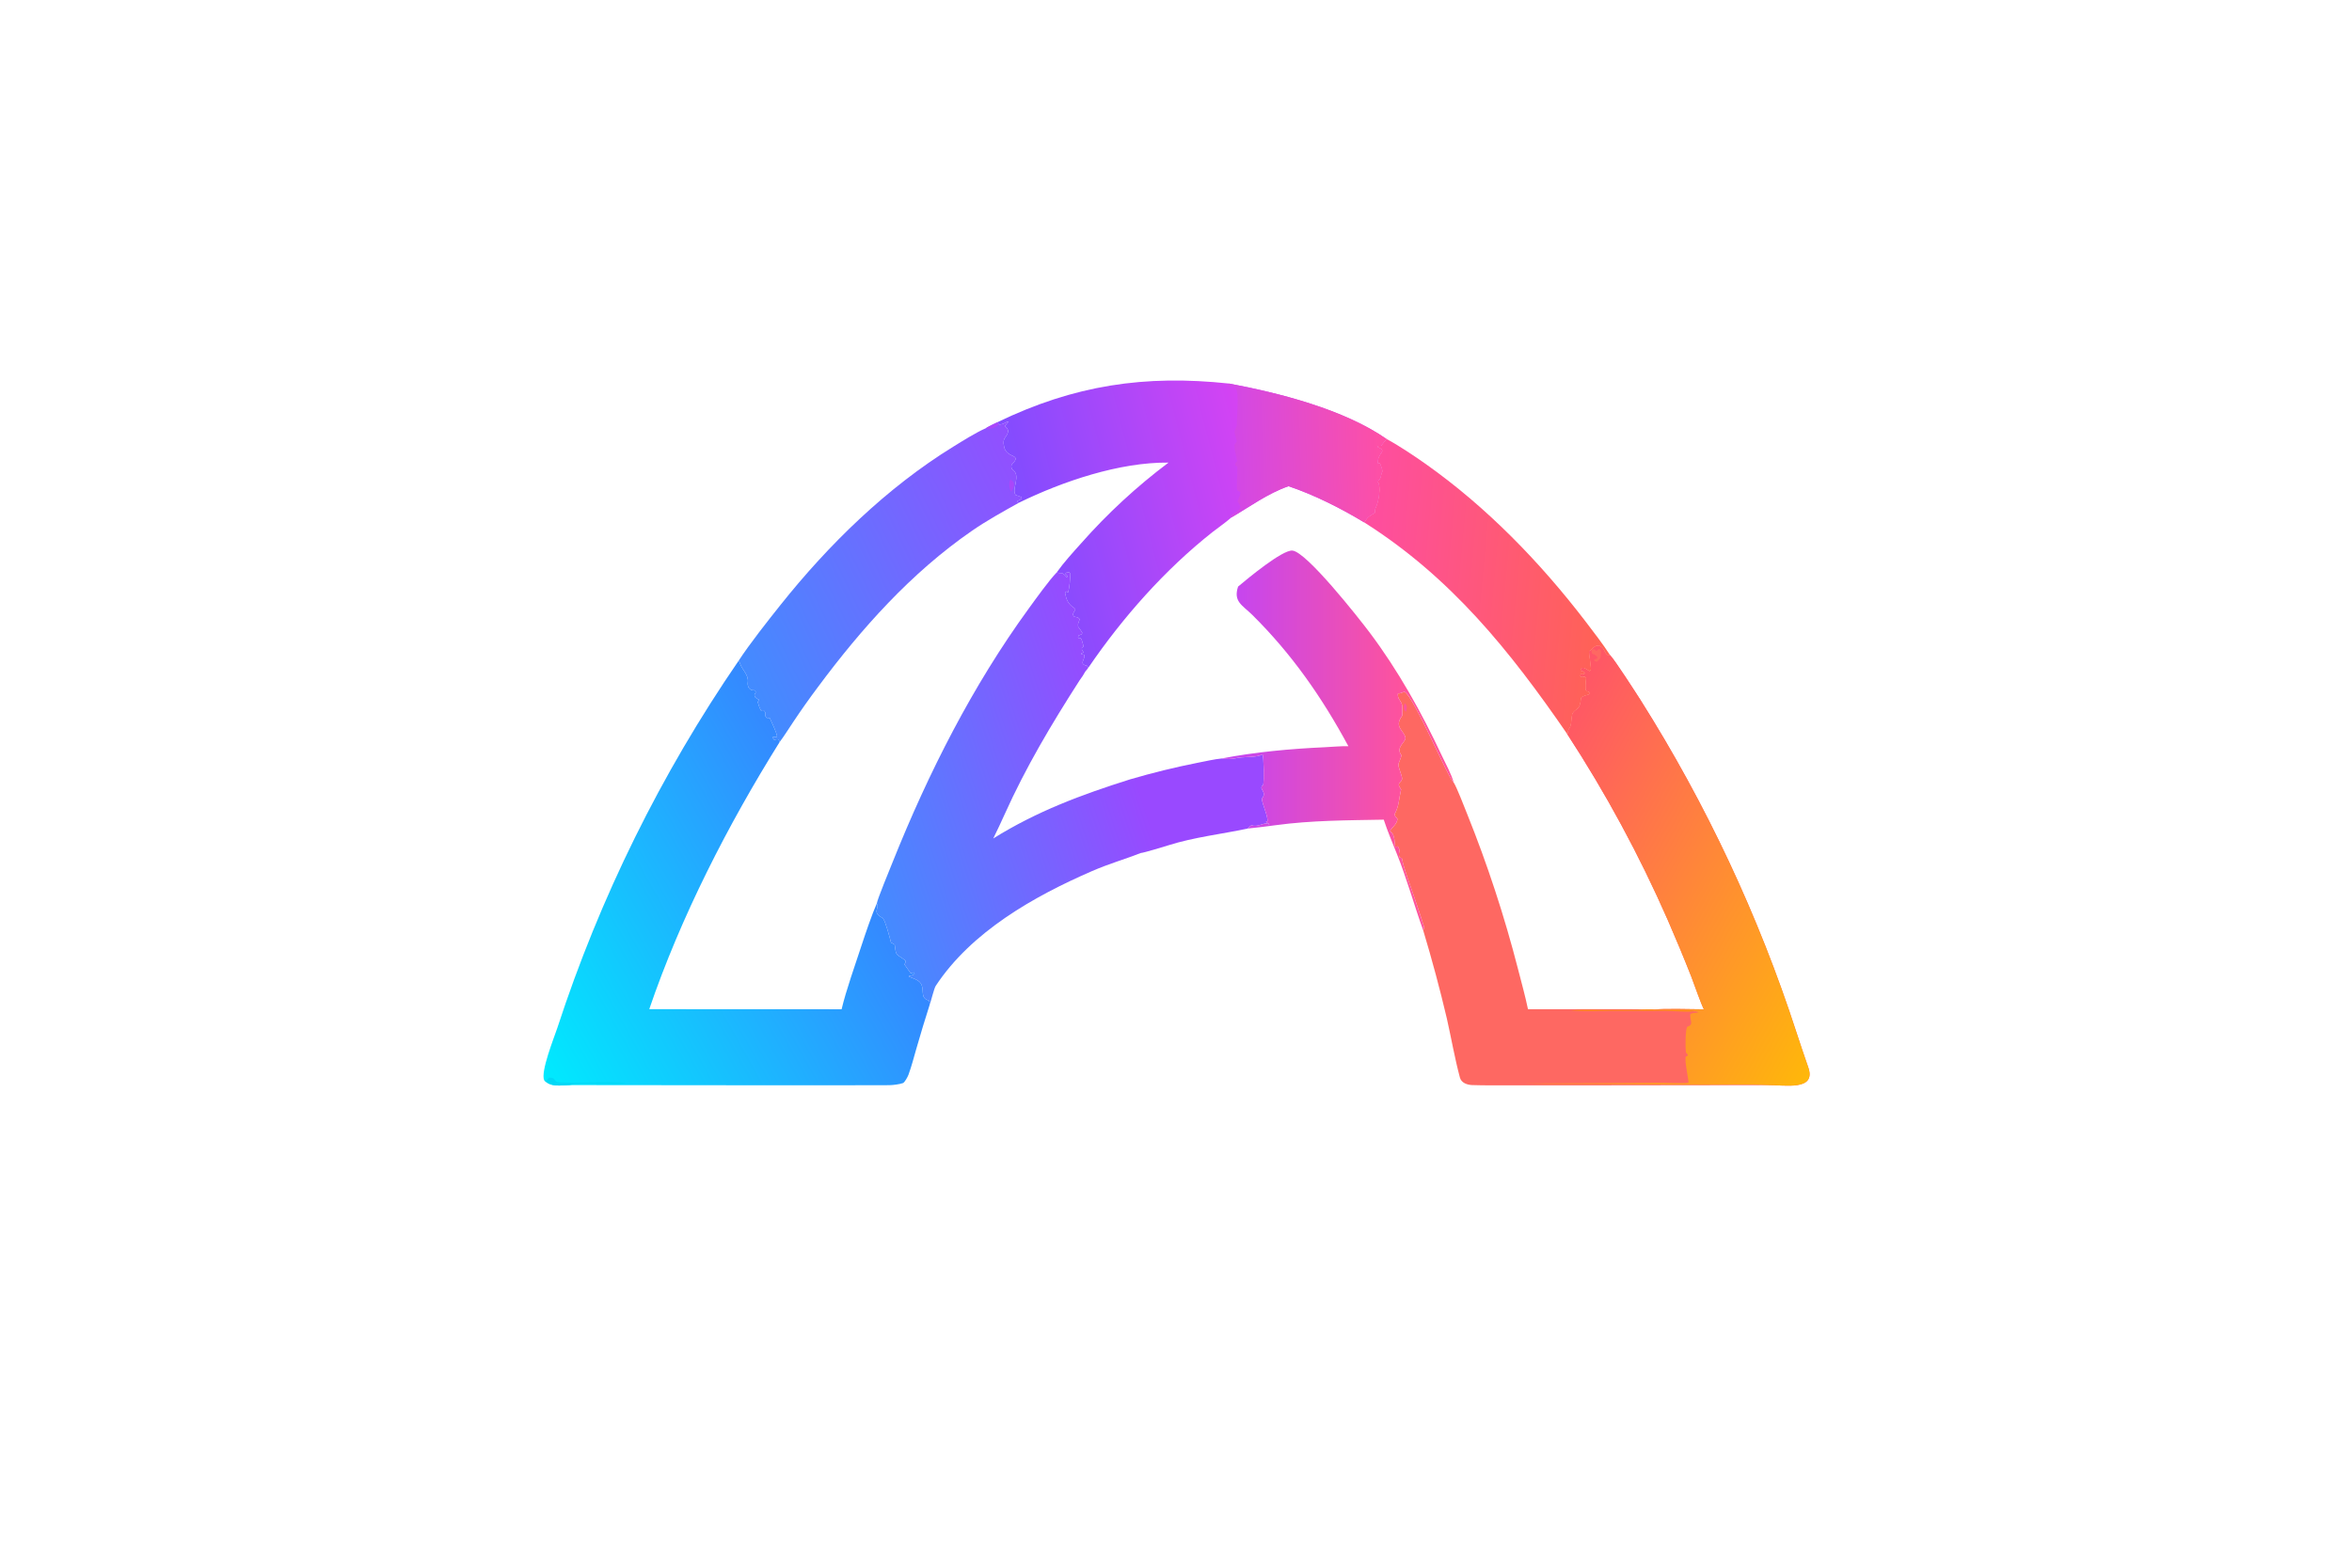
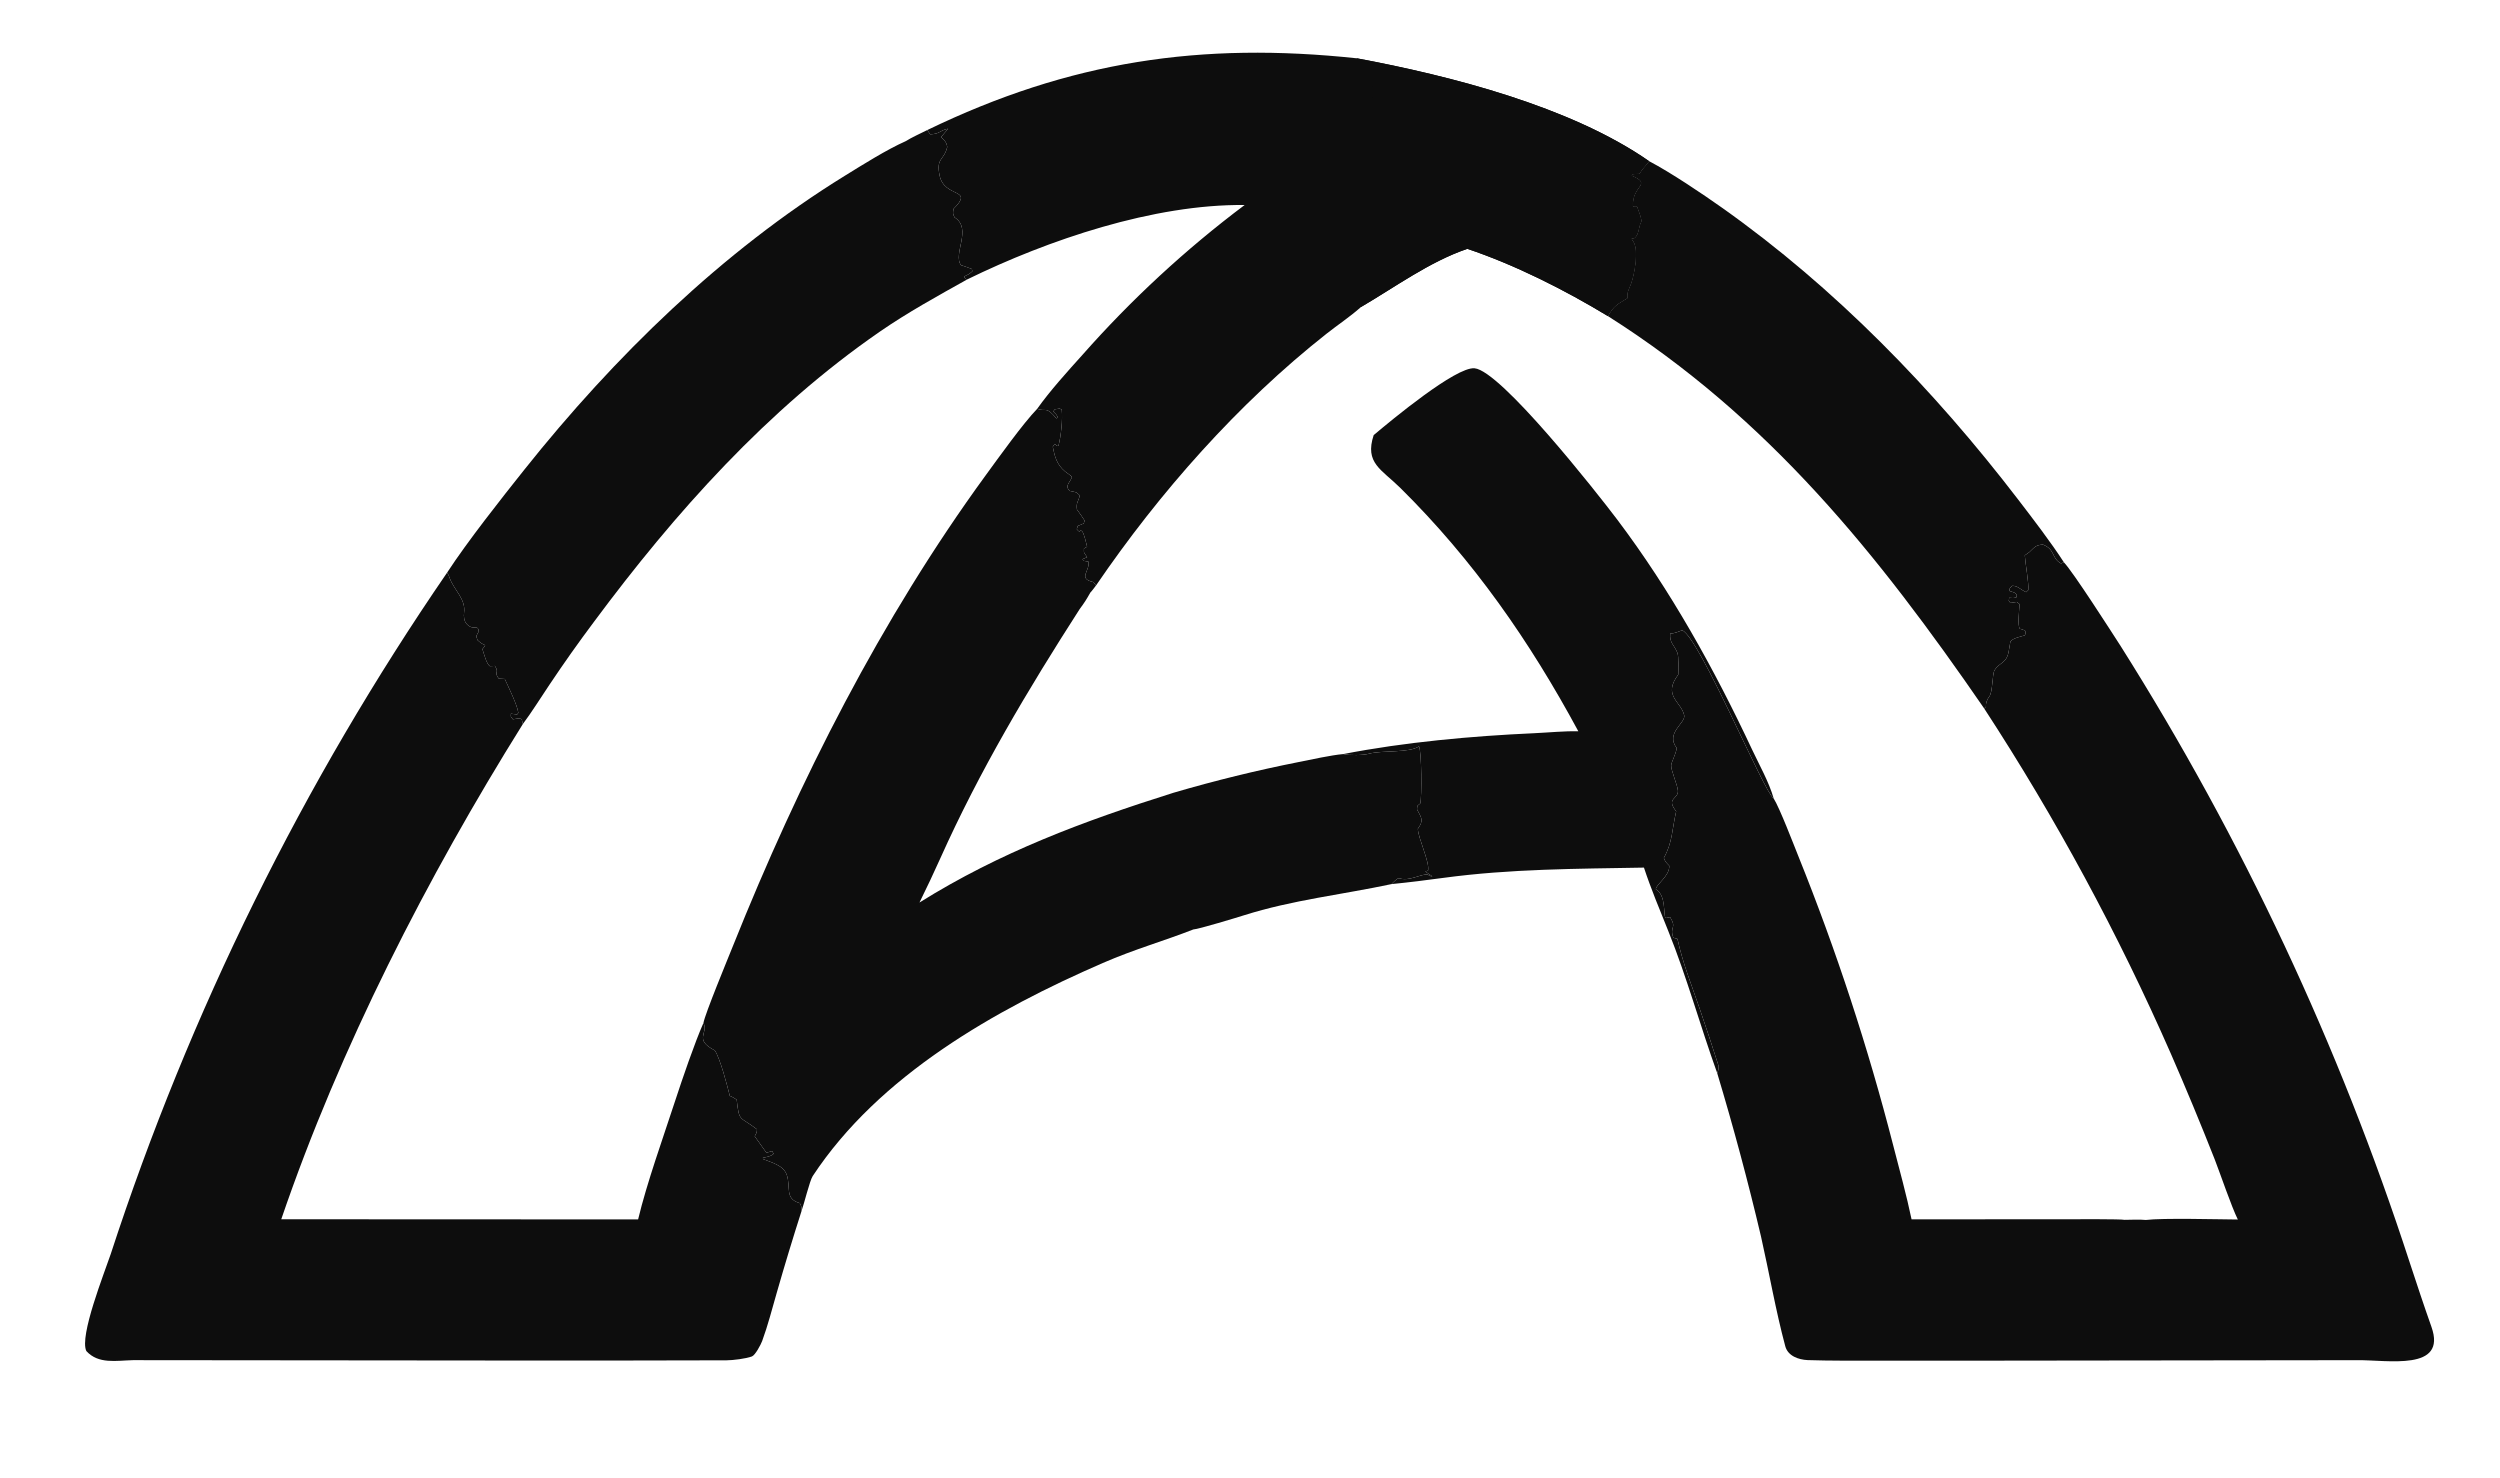
- <svg xmlns="http://www.w3.org/2000/svg" width="3072" height="2048" preserveAspectRatio="none" style="display: block;" version="1.1" viewBox="0 0 3072 2048">
-   <defs>
-     <linearGradient id="h" x1="2094.68" x2="1776.47" y1="779.888" y2="750.332" gradientUnits="userSpaceOnUse">
-       <stop offset="0" stop-color="rgb(255,98,85)" />
-       <stop offset="1" stop-color="rgb(254,77,161)" />
-     </linearGradient>
-     <linearGradient id="g" x1="1835" x2="1619.99" y1="901.006" y2="900.99" gradientUnits="userSpaceOnUse">
-       <stop offset="0" stop-color="rgb(255,83,155)" />
-       <stop offset="1" stop-color="rgb(199,70,237)" />
-     </linearGradient>
-     <linearGradient id="f" x1="1809.44" x2="1612.45" y1="589.036" y2="595.215" gradientUnits="userSpaceOnUse">
-       <stop offset="0" stop-color="rgb(255,80,163)" />
-       <stop offset="1" stop-color="rgb(210,72,230)" />
-     </linearGradient>
-     <linearGradient id="e" x1="1647.13" x2="1340.87" y1="631.819" y2="710.04" gradientUnits="userSpaceOnUse">
-       <stop offset="0" stop-color="rgb(213,67,243)" />
-       <stop offset="1" stop-color="rgb(129,76,255)" />
-     </linearGradient>
-     <linearGradient id="d" x1="1469.66" x2="1111.1" y1="971.368" y2="1086.86" gradientUnits="userSpaceOnUse">
-       <stop offset="0" stop-color="rgb(153,73,255)" />
-       <stop offset="1" stop-color="rgb(67,140,255)" />
-     </linearGradient>
-     <linearGradient id="c" x1="2428.44" x2="1973.39" y1="1285.06" y2="1031.74" gradientUnits="userSpaceOnUse">
-       <stop offset="0" stop-color="rgb(255,183,10)" />
-       <stop offset="1" stop-color="rgb(255,84,105)" />
-     </linearGradient>
-     <linearGradient id="b" x1="1369.09" x2="957.638" y1="658.38" y2="856.137" gradientUnits="userSpaceOnUse">
-       <stop offset="0" stop-color="rgb(148,78,255)" />
-       <stop offset="1" stop-color="rgb(66,140,255)" />
-     </linearGradient>
-     <linearGradient id="a" x1="1108.89" x2="683.127" y1="1117.9" y2="1356.75" gradientUnits="userSpaceOnUse">
-       <stop offset="0" stop-color="rgb(53,136,255)" />
-       <stop offset="1" stop-color="rgb(0,234,254)" />
-     </linearGradient>
-   </defs>
-   <path fill="url(#a)" d="M964.808 863.061c1.298 2.335 1.102 2.098 1.908 4.249 3.046 8.129 11.387 14.656 9.984 24.097-.375 2.528.027 5.949 1.902 7.938 4.792 5.085 7.935-.251 8.446 5.208-2.106 4.149-2.057 2.181-.882 6.064 2.435 2.224 2.426 2.154 5.403 3.633-1.115 1.852-.47.945-1.963 2.7 1.23 3.529 2.835 10.453 5.286 12.047l3.511-.178c3.367 5.015-1.004 4.217 2.767 8.928l4.18.251c2.43 5.306 8.91 18.478 9.56 23.874l-.9 1.141-4.32-.585c-.04 2.863-.43 1.56 1.41 3.971 2.78-.384 3.95-1.048 6.14-.123l.9 3.364c-67.362 107.84-128.977 228.12-170.134 348.72l251.224.11c6.05-25.43 17.91-58.44 26.07-83.45 4.84-14.84 13.92-41.4 19.92-54.84 3.83 7.03-7.23 11.48 8 19.32 3.74 5.45 8.71 24.63 10.61 32.16-.12-.48 3.66 1.64 4.8 2.55 1.85 16.14 1.92 11.31 14.32 20.86-.16 2.53-.43 2.58-1.64 4.88l8.24 11.57 4.07-1.16 1 1.93c-2.06 1.92-4.71 2.14-7.56 2.8l.21.94c6.05 2.43 14.17 4.33 16.55 10.91 3.15 8.73-1.77 16.95 9.28 20.08 1.41 3.06.96 1.99 1.16 5.61-6.11 19.09-11.93 38.28-17.45 57.55-3.21 11.15-6.27 23.08-10.25 33.91-.93 2.51-4.87 9.97-7.2 10.84-4.3 1.59-13.3 2.71-17.87 2.73-50.04.21-100.28.15-150.3.15l-267.541-.26c-11.874.29-24.344 2.96-32.866-6.41-5.063-10.47 12.68-54.96 17.149-68.23 55.611-170.45 135.382-332.05 236.876-479.849" />
-   <path fill="rgb(1,216,246)" d="m710.783 1411.14 3.337.27c.949-1.35 1.935-2.51 3.137-3.64 9.938-.19 5.046 5.8 13.438 6.27 28.887 1.62 57.958-1.69 86.765.61-10.303 3.48-57.321-1.49-73.811 2.9-11.874.29-24.344 2.96-32.866-6.41" />
-   <path fill="url(#b)" d="M1304.92 554.583c7.2-.383 6.04-2.599 12.55-3.998l-4.96 5.942c2.47 2.511 3.78 3.292 4.35 6.958-2.33 9.73-8.04 7.506-5.37 20.101 3.42 16.182 24.69 8.61 9.79 23.474-.47 3.2-.62 3.019.69 5.934 12.8 8.064-1.44 25.82 4.6 33.675 2.67.879 4.97 1.643 7.6 2.7l.38 1.619c-2.33 2.145-3.01 2.296-5.81 3.694.99 1.818.28 1.128 2.12 2.068-20.78 11.592-41.93 23.243-61.53 36.776-79.18 54.69-144.13 127.402-201.14 204.19a1000 1000 0 0 0-31.49 44.502c-5.42 8.02-12.89 19.971-18.56 27.422l-.9-3.364c-2.19-.925-3.36-.261-6.14.123-1.84-2.411-1.45-1.108-1.41-3.971l4.32.585.9-1.141c-.65-5.396-7.13-18.568-9.56-23.874l-4.18-.251c-3.771-4.711.6-3.913-2.767-8.928l-3.511.178c-2.451-1.594-4.056-8.518-5.286-12.047 1.493-1.755.848-.848 1.963-2.7-2.977-1.479-2.968-1.409-5.403-3.633-1.175-3.883-1.224-1.915.882-6.064-.511-5.459-3.654-.123-8.446-5.208-1.875-1.989-2.277-5.41-1.902-7.938 1.403-9.441-6.938-15.968-9.984-24.097-.806-2.151-.61-1.914-1.908-4.249 14.29-21.917 38.202-52.173 54.342-72.433 63.22-79.365 139.1-153.517 225.68-206.934 12.51-7.72 29.51-18.436 42.82-24.319 3.77-2.422 10.88-5.692 15.11-7.794z" />
-   <path fill="rgb(170,71,250)" d="M1287.65 559.375c3.77-2.422 10.88-5.692 15.11-7.794l2.16 3.002c-5.25 4.355-8 5.055-14.79 6.05z" />
-   <path fill="rgb(170,71,250)" d="M1319.64 626.435c7.51 3.336 4.75 10.831 1.08 15.97-2.8-3.558-3.48-11.734-1.08-15.97" />
-   <path fill="rgb(254,104,98)" d="M2078.76 848.614c3.78-3.629 4.44-4.835 9.39-5.257 8.95 3.535 5.83 9.452 12.81 13.332l1.97-.891c6.71 7.092 33.34 48.708 40 59.024 85.6 135.628 153.96 281.398 203.49 433.928 4.93 14.99 10.05 30.5 15.31 45.34 11.19 31.53-31.09 23.19-52.23 23.48l-252.44.32-86.26.02c-16.07-.02-32.2.13-48.26-.4-6.39-.31-13.86-2.87-15.71-9.78-6.78-25.26-11.3-51.69-17.08-77.24-9.1-38.62-19.38-76.95-30.82-114.94.74-2.03 1.38-3.78.7-5.94-4.09-12.99-8.48-26.04-12.86-38.92-5.69-16.76-12.06-32.38-15.84-49.71-.98-.28-1.96-.56-2.93-.85-2.86-8.04 2.75-6.28-2.23-14.47-1.98.47-.92.25-3.21.66-1.77-2.67.64-15.85-6.87-20.3.19-3.43 9.78-9.29 9.48-16.51-2.15-2.3-2.7-2.55-3.84-5.52 6.2-11.04 5.74-20.14 8.71-32.88l-.6-.72c-6.4-8.6 2.24-7.87 1.83-13.74-.25-3.75-5.06-14.76-4.77-17.894.25-2.579 3.41-7.9 3.89-12.171-8.17-10.546 6.48-17.567 5.28-23.048-2.1-9.619-15.45-13.733-4.16-28.631.07-3.285.38-12.669-.6-15.238-2.16-5.661-5.76-7.026-5.07-13.72 2.93.129 5.68-1.266 8.45-2.249 12.4 5.529 57.65 114.421 64.38 118.421 4.23 6.71 14.15 32.66 17.45 40.83 26.65 66.22 48.91 134.12 66.66 203.25 4.25 16.47 9.56 35.81 12.96 52.22l110.51-.07c4.77 0 36.91-.19 39.42.42 4.23-.05 10.99-.35 14.98.09 12.06-1.49 51.03-.41 64.78-.32-4.52-9.18-12.05-31.4-16.23-42.23-9.83-24.97-20.12-49.76-30.85-74.35-37.06-84.53-81.03-165.86-131.46-243.155l1.29-1.387c-.39-2.341.88-5.27 2.25-7.008 2.58-3.285 1.98-15.872 3.8-18.682 3.78-5.824 8.48-4.558 9.95-13.476l1.15-6.631c1.98-2.431 6.76-3.311 10-4.284 1.16-2.131.93-1.005.27-3.504l-3.62-1.192c-1.79-2.157-.4-13.475-.19-17.3l-1.98-1.575-4.48.69-1.16-1.516.31-2.116c2.53.201 2.7.395 5.08-.317l.28-1.887c-1.36-1.415-1.7-1.456-3.54-2.051l-1.74-.549c.42-2.631.01-1.363 1.95-3.609 3.93-.068 5.23 2.21 9.89 4.485l1.52-1.512c.46-4.678-2.02-18.267-2.47-24.397z" />
-   <path fill="url(#c)" d="M2078.76 848.614c3.78-3.629 4.44-4.835 9.39-5.257 8.95 3.535 5.83 9.452 12.81 13.332l1.97-.891c6.71 7.092 33.34 48.708 40 59.024 85.6 135.628 153.96 281.398 203.49 433.928 4.93 14.99 10.05 30.5 15.31 45.34 11.19 31.53-31.09 23.19-52.23 23.48-23.42-1.38-57.72-.36-82.04-.44l-160.75-.61c-12.21-.05-65.76.64-73.95-1.95 2.82-.04 6.01.65 9.84.61l162.52-.75c8.3-.1 34.29 1.25 40.15.05.82-2.8-5.43-28.38-3.46-33.89.84-2.35.96 1.39 2.76-2.49l-2.57-3.31c-.82-5.68-.88-29.2 1.74-33.5 9.38-2.72 3.01-8.78 3.94-16.5 4.61-2.42 6.84-.9 10.96-2.43l-1.18-.5-.21.48c-2.1-1.45-1.48-.83-4.65-1.14-3.69-3.58-42.09-1.07-51.95-2.34 12.06-1.49 51.03-.41 64.78-.32-4.52-9.18-12.05-31.4-16.23-42.23-9.83-24.97-20.12-49.76-30.85-74.35-37.06-84.53-81.03-165.86-131.46-243.155l1.29-1.387c-.39-2.341.88-5.27 2.25-7.008 2.58-3.285 1.98-15.872 3.8-18.682 3.78-5.824 8.48-4.558 9.95-13.476l1.15-6.631c1.98-2.431 6.76-3.311 10-4.284 1.16-2.131.93-1.005.27-3.504l-3.62-1.192c-1.79-2.157-.4-13.475-.19-17.3l-1.98-1.575-4.48.69-1.16-1.516.31-2.116c2.53.201 2.7.395 5.08-.317l.28-1.887c-1.36-1.415-1.7-1.456-3.54-2.051l-1.74-.549c.42-2.631.01-1.363 1.95-3.609 3.93-.068 5.23 2.21 9.89 4.485l1.52-1.512c.46-4.678-2.02-18.267-2.47-24.397z" />
-   <path fill="rgb(254,104,98)" d="m2078.76 848.614 3.71-.403 2.55 2.232c2.07-1.409 1.53-.889 3.03-2.664 2.86 1.143 1.78.177 3.13 3.229-1.15 8.868.85 7.15-4.18 12.417l-.99 1.021c-2.55-.618-2.02-.122-3.86-1.585l.12-1.123 3.79-1.462.49-1.675c-6.31-7.357-7.79-.73-7.79-9.987" />
-   <path fill="rgb(255,143,26)" d="M2145.67 1318.77c4.23-.05 10.99-.35 14.98.09 9.86 1.27 48.26-1.24 51.95 2.34-9.35 1.33-27.78-.73-38.28-.65l-68.08-.04c-15.53.12-39.9 1.02-54.55-.65 21.51-1.37 45.11 0 66.79-.54 7.41-.18 18.18.38 25.26-.34z" />
-   <path fill="rgb(255,83,158)" d="M1834.97 918.598c3.55 4.291 2.74 6.029 1.58 11.105-1.69-1.226-1.35-1.076-2.7-2.765-.75-3.853-.16-4.678 1.12-8.34" />
-   <path fill="url(#d)" d="M1380.18 747.817c6.69 2.344 5.97-2.219 13.5 6.735l1.1-.516c-1.01-2.385-1.42-2.48-3.28-4.36 1.63-2.279.62-1.268 4.52-2.038l1.45.751c.72 7.079-.52 18.578-2.32 25.454l-1.04.123-1.61-1.451-1.35 2.01c1.38 7.042 2.85 12.532 8.7 17.449.55.461 4.96 3.395 4.78 3.909-1.53 4.219-5.1 5.876-1.68 9.683 4.77 1.157 4.16.281 7.24 3.218-1.18 4.774-2.68 4.902-2.02 9.914 2.01 2.726 3.59 4.935 5.4 7.789l-.61 2.029-4.21 1.762-.71 2.253c3.12 3.826 1.57-.504 3.76 1.516 1.34 1.225 3.11 9.2 3.53 10.796l-2.23 1.327c-.1 3.605-.08 2.474 2.25 6.083l-3.21 1.342.49 1.18 3.69.63c.98 6.932-7.73 11.824 3.47 14.408l1.81 2.366c-.6.776-3.44 4.588-3.97 4.945-2.79 4.924-4.12 7.084-7.53 11.65-36.56 56.917-70.36 113.606-98.11 175.466-4.66 10.38-9.65 20.95-14.68 31.14 56.89-35.54 115.42-57.28 178.86-77.29 28.99-8.5 58.33-15.7 87.96-21.581 8.38-1.67 23.32-4.955 31.49-5.637 4.68.966 13.62.964 18.21-.267 9.33-2.504 28.41-.417 35.13-5.191 1.84 3.192 2.15 35.486.9 40.236-2.59 2.22-1.9.86-2.28 4.13 3.24 6.28 4.86 7.68.59 13.68.14 6.5 8.39 23.31 7.2 29.43l-1.95.65c1.72 1.15 3.3 2.22 4.96 3.45-2.26-.4-1.47-.11-3.39-1.38-5.26-.23-13.07 5.08-19.98 2.67-1.1-.38-4.37 3.04-5.35 4.12-34.67 7.4-69.72 11.15-103.91 21.97-4.55 1.45-32.29 9.88-35.63 9.96-20.84 8.18-41.19 13.81-63.7 23.6-76 33.02-157.63 79.19-204.29 150.05-2.09 3.18-6.18 20.05-7.87 24.65-.2-3.62.25-2.55-1.16-5.61-11.05-3.13-6.13-11.35-9.28-20.08-2.38-6.58-10.5-8.48-16.55-10.91l-.21-.94c2.85-.66 5.5-.88 7.56-2.8l-1-1.93-4.07 1.16-8.24-11.57c1.21-2.3 1.48-2.35 1.64-4.88-12.4-9.55-12.47-4.72-14.32-20.86-1.14-.91-4.92-3.03-4.8-2.55-1.9-7.53-6.87-26.71-10.61-32.16-15.23-7.84-4.17-12.29-8-19.32 1.02-6.19 17.32-45.59 20.82-54.32 46.43-115.95 104.22-230.226 177.97-331.356 8.95-12.26 26.21-36.406 36.17-46.687" />
-   <path fill="url(#e)" d="M1302.76 551.581c100.33-48.554 192.79-62.274 302.61-50.517 65.57 12.299 150.07 33.756 205.58 72.393-2.5 3.606-4.22 4.459-6.83 8.841l-4.58.28-.96 1.1c15.14 6.557-.03 6.275.99 21.833 1.98-.308 1.04-.266 2.81-.163.82 2.406 3.79 9.422 2.93 10.983-1.98 3.623-1.34 8.601-4.68 11.248l-2.1.333c1.69 3.596-.39-.613 1.43 2.469 3.68 6.214.72 22.077-1.58 28.833-1.48 4.358-3.12 5.772-2.76 10.679-7.39 4.591-9.42 5.098-13.65 12.648-30.19-18.344-65.44-36.111-98.96-47.364-26.56 9.005-51.2 27.147-74.89 40.972l-.62.555c-7.29 6.41-15.93 12.174-23.61 18.228-62.31 49.139-117.67 111.817-162.29 177.247l-1.81-2.366c-11.2-2.584-2.49-7.476-3.47-14.408l-3.69-.63-.49-1.18 3.21-1.342c-2.33-3.609-2.35-2.478-2.25-6.083l2.23-1.327c-.42-1.596-2.19-9.571-3.53-10.796-2.19-2.02-.64 2.31-3.76-1.516l.71-2.253 4.21-1.762.61-2.029c-1.81-2.854-3.39-5.063-5.4-7.789-.66-5.012.84-5.14 2.02-9.914-3.08-2.937-2.47-2.061-7.24-3.218-3.42-3.807.15-5.464 1.68-9.683.18-.514-4.23-3.448-4.78-3.909-5.85-4.917-7.32-10.407-8.7-17.449l1.35-2.01 1.61 1.451 1.04-.123c1.8-6.876 3.04-18.375 2.32-25.454l-1.45-.751c-3.9.77-2.89-.241-4.52 2.038 1.86 1.88 2.27 1.975 3.28 4.36l-1.1.516c-7.53-8.954-6.81-4.391-13.5-6.735 9.07-12.799 21.31-26.265 31.87-38.001 34.38-38.948 72.63-74.291 114.17-105.483-63.96-.708-138.43 24.553-195.36 52.417-1.84-.94-1.13-.25-2.12-2.068 2.8-1.398 3.48-1.549 5.81-3.694l-.38-1.619c-2.63-1.057-4.93-1.821-7.6-2.7-6.04-7.855 8.2-25.611-4.6-33.675-1.31-2.915-1.16-2.734-.69-5.934 14.9-14.864-6.37-7.292-9.79-23.474-2.67-12.595 3.04-10.371 5.37-20.101-.57-3.666-1.88-4.447-4.35-6.958l4.96-5.942c-6.51 1.399-5.35 3.615-12.55 3.998z" />
-   <path fill="url(#f)" d="M1605.37 501.064c65.57 12.299 150.07 33.756 205.58 72.393-2.5 3.606-4.22 4.459-6.83 8.841l-4.58.28-.96 1.1c15.14 6.557-.03 6.275.99 21.833 1.98-.308 1.04-.266 2.81-.163.82 2.406 3.79 9.422 2.93 10.983-1.98 3.623-1.34 8.601-4.68 11.248l-2.1.333c1.69 3.596-.39-.613 1.43 2.469 3.68 6.214.72 22.077-1.58 28.833-1.48 4.358-3.12 5.772-2.76 10.679-7.39 4.591-9.42 5.098-13.65 12.648-30.19-18.344-65.44-36.111-98.96-47.364-26.56 9.005-51.2 27.147-74.89 40.972l.01-3.01c13-8.846 14.54-8.73 8.24-18.123-.15-.221 4.04-8.395 3.86-11.982l-4.08-2.262c-1.81-3.197.59-22.943-.23-31.008l-2.25-1.705c-1.01-4.367 2.42-4.802 2.2-6.083-1.18-6.984-3.71-13.718-3.53-20.909 1.45-1.857 1.9-2.525 3.08-4.563-1.03-4.099-2.1-8.188-3.22-12.264l.4-1.003.63-1.681c.37-.965 2.28-5.857 2.26-6.453-.35-10.314 3.47-40.92-1.67-48.184-2.92-2.095-4.41-1.943-7.98-2.346l-1.3-.137-.81-1.271z" />
-   <path fill="url(#g)" d="M1617.07 766.32c12.51-10.548 57.91-48.237 71-47.054 18.42 1.664 85.8 87.105 100.4 106.447 37.61 49.856 68.48 105.413 94.95 161.88 5.17 11.03 11.93 22.867 15.25 34.527-6.73-4-51.98-112.892-64.38-118.421-2.77.983-5.52 2.378-8.45 2.249-.69 6.694 2.91 8.059 5.07 13.72.98 2.569.67 11.953.6 15.238-11.29 14.898 2.06 19.012 4.16 28.631 1.2 5.481-13.45 12.502-5.28 23.048-.48 4.271-3.64 9.592-3.89 12.171-.29 3.134 4.52 14.144 4.77 17.894.41 5.87-8.23 5.14-1.83 13.74l.6.72c-2.97 12.74-2.51 21.84-8.71 32.88 1.14 2.97 1.69 3.22 3.84 5.52.3 7.22-9.29 13.08-9.48 16.51 7.51 4.45 5.1 17.63 6.87 20.3 2.29-.41 1.23-.19 3.21-.66 4.98 8.19-.63 6.43 2.23 14.47.97.29 1.95.57 2.93.85 3.78 17.33 10.15 32.95 15.84 49.71 4.38 12.88 8.77 25.93 12.86 38.92.68 2.16.04 3.91-.7 5.94-11.91-33.05-21.29-67.42-34.49-100.19-5.78-14.37-12.31-29.98-17.1-44.57-47.3.87-94.15.85-141.18 7.23-11.98 1.63-24.5 3.2-36.5 4.38.98-1.08 4.25-4.5 5.35-4.12 6.91 2.41 14.72-2.9 19.98-2.67 1.92 1.27 1.13.98 3.39 1.38-1.66-1.23-3.24-2.3-4.96-3.45l1.95-.65c1.19-6.12-7.06-22.93-7.2-29.43 4.27-6 2.65-7.4-.59-13.68.38-3.27-.31-1.91 2.28-4.13 1.25-4.75.94-37.044-.9-40.236-6.72 4.774-25.8 2.687-35.13 5.191-4.59 1.231-13.53 1.233-18.21.267 43.23-8.418 90.48-12.702 134.46-14.691 9.97-.451 21.41-1.619 31.07-1.345-34.16-63.357-73.97-120.561-125.22-171.24-13.43-13.278-25.34-17.566-18.86-37.276" />
-   <path fill="url(#h)" d="M1810.95 573.457c15.08 7.886 37.37 22.881 51.41 32.817 79.55 56.297 149.18 128.127 208.35 205.321 10.26 13.38 23.13 30.135 32.22 44.203l-1.97.891c-6.98-3.88-3.86-9.797-12.81-13.332-4.95.422-5.61 1.628-9.39 5.257l-3.31 2.373c.45 6.13 2.93 19.719 2.47 24.397l-1.52 1.512c-4.66-2.275-5.96-4.553-9.89-4.485-1.94 2.246-1.53.978-1.95 3.609l1.74.549c1.84.595 2.18.636 3.54 2.051l-.28 1.887c-2.38.712-2.55.518-5.08.317l-.31 2.116 1.16 1.516 4.48-.69 1.98 1.575c-.21 3.825-1.6 15.143.19 17.3l3.62 1.192c.66 2.499.89 1.373-.27 3.504-3.24.973-8.02 1.853-10 4.284l-1.15 6.631c-1.47 8.918-6.17 7.652-9.95 13.476-1.82 2.81-1.22 15.397-3.8 18.682-1.37 1.738-2.64 4.667-2.25 7.008l-1.29 1.387c-74.78-108.656-151.64-204.48-264.92-276.264 4.23-7.55 6.26-8.057 13.65-12.648-.36-4.907 1.28-6.321 2.76-10.679 2.3-6.756 5.26-22.619 1.58-28.833-1.82-3.082.26 1.127-1.43-2.469l2.1-.333c3.34-2.647 2.7-7.625 4.68-11.248.86-1.561-2.11-8.577-2.93-10.983-1.77-.103-.83-.145-2.81.163-1.02-15.558 14.15-15.276-.99-21.833l.96-1.1 4.58-.28c2.61-4.382 4.33-5.235 6.83-8.841" />
+ <svg xmlns="http://www.w3.org/2000/svg" viewBox="650 460 1760 1040" preserveAspectRatio="xMidYMid meet" role="img" aria-label="bifrost">
+   <g fill="#0D0D0D">
+     <path d="M964.808 863.061c1.298 2.335 1.102 2.098 1.908 4.249 3.046 8.129 11.387 14.656 9.984 24.097-.375 2.528.027 5.949 1.902 7.938 4.792 5.085 7.935-.251 8.446 5.208-2.106 4.149-2.057 2.181-.882 6.064 2.435 2.224 2.426 2.154 5.403 3.633-1.115 1.852-.47.945-1.963 2.7 1.23 3.529 2.835 10.453 5.286 12.047l3.511-.178c3.367 5.015-1.004 4.217 2.767 8.928l4.18.251c2.43 5.306 8.91 18.478 9.56 23.874l-.9 1.141-4.32-.585c-.04 2.863-.43 1.56 1.41 3.971 2.78-.384 3.95-1.048 6.14-.123l.9 3.364c-67.362 107.84-128.977 228.12-170.134 348.72l251.224.11c6.05-25.43 17.91-58.44 26.07-83.45 4.84-14.84 13.92-41.4 19.92-54.84 3.83 7.03-7.23 11.48 8 19.32 3.74 5.45 8.71 24.63 10.61 32.16-.12-.48 3.66 1.64 4.8 2.55 1.85 16.14 1.92 11.31 14.32 20.86-.16 2.53-.43 2.58-1.64 4.88l8.24 11.57 4.07-1.16 1 1.93c-2.06 1.92-4.71 2.14-7.56 2.8l.21.94c6.05 2.43 14.17 4.33 16.55 10.91 3.15 8.73-1.77 16.95 9.28 20.08 1.41 3.06.96 1.99 1.16 5.61-6.11 19.09-11.93 38.28-17.45 57.55-3.21 11.15-6.27 23.08-10.25 33.91-.93 2.51-4.87 9.97-7.2 10.84-4.3 1.59-13.3 2.71-17.87 2.73-50.04.21-100.28.15-150.3.15l-267.541-.26c-11.874.29-24.344 2.96-32.866-6.41-5.063-10.47 12.68-54.96 17.149-68.23 55.611-170.45 135.382-332.05 236.876-479.849" />
+     <path d="M1304.92 554.583c7.2-.383 6.04-2.599 12.55-3.998l-4.96 5.942c2.47 2.511 3.78 3.292 4.35 6.958-2.33 9.73-8.04 7.506-5.37 20.101 3.42 16.182 24.69 8.61 9.79 23.474-.47 3.2-.62 3.019.69 5.934 12.8 8.064-1.44 25.82 4.6 33.675 2.67.879 4.97 1.643 7.6 2.7l.38 1.619c-2.33 2.145-3.01 2.296-5.81 3.694.99 1.818.28 1.128 2.12 2.068-20.78 11.592-41.93 23.243-61.53 36.776-79.18 54.69-144.13 127.402-201.14 204.19a1000 1000 0 0 0-31.49 44.502c-5.42 8.02-12.89 19.971-18.56 27.422l-.9-3.364c-2.19-.925-3.36-.261-6.14.123-1.84-2.411-1.45-1.108-1.41-3.971l4.32.585.9-1.141c-.65-5.396-7.13-18.568-9.56-23.874l-4.18-.251c-3.771-4.711.6-3.913-2.767-8.928l-3.511.178c-2.451-1.594-4.056-8.518-5.286-12.047 1.493-1.755.848-.848 1.963-2.7-2.977-1.479-2.968-1.409-5.403-3.633-1.175-3.883-1.224-1.915.882-6.064-.511-5.459-3.654-.123-8.446-5.208-1.875-1.989-2.277-5.41-1.902-7.938 1.403-9.441-6.938-15.968-9.984-24.097-.806-2.151-.61-1.914-1.908-4.249 14.29-21.917 38.202-52.173 54.342-72.433 63.22-79.365 139.1-153.517 225.68-206.934 12.51-7.72 29.51-18.436 42.82-24.319 3.77-2.422 10.88-5.692 15.11-7.794z" />
+     <path d="M2078.76 848.614c3.78-3.629 4.44-4.835 9.39-5.257 8.95 3.535 5.83 9.452 12.81 13.332l1.97-.891c6.71 7.092 33.34 48.708 40 59.024 85.6 135.628 153.96 281.398 203.49 433.928 4.93 14.99 10.05 30.5 15.31 45.34 11.19 31.53-31.09 23.19-52.23 23.48l-252.44.32-86.26.02c-16.07-.02-32.2.13-48.26-.4-6.39-.31-13.86-2.87-15.71-9.78-6.78-25.26-11.3-51.69-17.08-77.24-9.1-38.62-19.38-76.95-30.82-114.94.74-2.03 1.38-3.78.7-5.94-4.09-12.99-8.48-26.04-12.86-38.92-5.69-16.76-12.06-32.38-15.84-49.71-.98-.28-1.96-.56-2.93-.85-2.86-8.04 2.75-6.28-2.23-14.47-1.98.47-.92.25-3.21.66-1.77-2.67.64-15.85-6.87-20.3.19-3.43 9.78-9.29 9.48-16.51-2.15-2.3-2.7-2.55-3.84-5.52 6.2-11.04 5.74-20.14 8.71-32.88l-.6-.72c-6.4-8.6 2.24-7.87 1.83-13.74-.25-3.75-5.06-14.76-4.77-17.894.25-2.579 3.41-7.9 3.89-12.171-8.17-10.546 6.48-17.567 5.28-23.048-2.1-9.619-15.45-13.733-4.16-28.631.07-3.285.38-12.669-.6-15.238-2.16-5.661-5.76-7.026-5.07-13.72 2.93.129 5.68-1.266 8.45-2.249 12.4 5.529 57.65 114.421 64.38 118.421 4.23 6.71 14.15 32.66 17.45 40.83 26.65 66.22 48.91 134.12 66.66 203.25 4.25 16.47 9.56 35.81 12.96 52.22l110.51-.07c4.77 0 36.91-.19 39.42.42 4.23-.05 10.99-.35 14.98.09 12.06-1.49 51.03-.41 64.78-.32-4.52-9.18-12.05-31.4-16.23-42.23-9.83-24.97-20.12-49.76-30.85-74.35-37.06-84.53-81.03-165.86-131.46-243.155l1.29-1.387c-.39-2.341.88-5.27 2.25-7.008 2.58-3.285 1.98-15.872 3.8-18.682 3.78-5.824 8.48-4.558 9.95-13.476l1.15-6.631c1.98-2.431 6.76-3.311 10-4.284 1.16-2.131.93-1.005.27-3.504l-3.62-1.192c-1.79-2.157-.4-13.475-.19-17.3l-1.98-1.575-4.48.69-1.16-1.516.31-2.116c2.53.201 2.7.395 5.08-.317l.28-1.887c-1.36-1.415-1.7-1.456-3.54-2.051l-1.74-.549c.42-2.631.01-1.363 1.95-3.609 3.93-.068 5.23 2.21 9.89 4.485l1.52-1.512c.46-4.678-2.02-18.267-2.47-24.397z" />
+     <path d="M1380.18 747.817c6.69 2.344 5.97-2.219 13.5 6.735l1.1-.516c-1.01-2.385-1.42-2.48-3.28-4.36 1.63-2.279.62-1.268 4.52-2.038l1.45.751c.72 7.079-.52 18.578-2.32 25.454l-1.04.123-1.61-1.451-1.35 2.01c1.38 7.042 2.85 12.532 8.7 17.449.55.461 4.96 3.395 4.78 3.909-1.53 4.219-5.1 5.876-1.68 9.683 4.77 1.157 4.16.281 7.24 3.218-1.18 4.774-2.68 4.902-2.02 9.914 2.01 2.726 3.59 4.935 5.4 7.789l-.61 2.029-4.21 1.762-.71 2.253c3.12 3.826 1.57-.504 3.76 1.516 1.34 1.225 3.11 9.2 3.53 10.796l-2.23 1.327c-.1 3.605-.08 2.474 2.25 6.083l-3.21 1.342.49 1.18 3.69.63c.98 6.932-7.73 11.824 3.47 14.408l1.81 2.366c-.6.776-3.44 4.588-3.97 4.945-2.79 4.924-4.12 7.084-7.53 11.65-36.56 56.917-70.36 113.606-98.11 175.466-4.66 10.38-9.65 20.95-14.68 31.14 56.89-35.54 115.42-57.28 178.86-77.29 28.99-8.5 58.33-15.7 87.96-21.581 8.38-1.67 23.32-4.955 31.49-5.637 4.68.966 13.62.964 18.21-.267 9.33-2.504 28.41-.417 35.13-5.191 1.84 3.192 2.15 35.486.9 40.236-2.59 2.22-1.9.86-2.28 4.13 3.24 6.28 4.86 7.68.59 13.68.14 6.5 8.39 23.31 7.2 29.43l-1.95.65c1.72 1.15 3.3 2.22 4.96 3.45-2.26-.4-1.47-.11-3.39-1.38-5.26-.23-13.07 5.08-19.98 2.67-1.1-.38-4.37 3.04-5.35 4.12-34.67 7.4-69.72 11.15-103.91 21.97-4.55 1.45-32.29 9.88-35.63 9.96-20.84 8.18-41.19 13.81-63.7 23.6-76 33.02-157.63 79.19-204.29 150.05-2.09 3.18-6.18 20.05-7.87 24.65-.2-3.62.25-2.55-1.16-5.61-11.05-3.13-6.13-11.35-9.28-20.08-2.38-6.58-10.5-8.48-16.55-10.91l-.21-.94c2.85-.66 5.5-.88 7.56-2.8l-1-1.93-4.07 1.16-8.24-11.57c1.21-2.3 1.48-2.35 1.64-4.88-12.4-9.55-12.47-4.72-14.32-20.86-1.14-.91-4.92-3.03-4.8-2.55-1.9-7.53-6.87-26.71-10.61-32.16-15.23-7.84-4.17-12.29-8-19.32 1.02-6.19 17.32-45.59 20.82-54.32 46.43-115.95 104.22-230.226 177.97-331.356 8.95-12.26 26.21-36.406 36.17-46.687" />
+     <path d="M1302.76 551.581c100.33-48.554 192.79-62.274 302.61-50.517 65.57 12.299 150.07 33.756 205.58 72.393-2.5 3.606-4.22 4.459-6.83 8.841l-4.58.28-.96 1.1c15.14 6.557-.03 6.275.99 21.833 1.98-.308 1.04-.266 2.81-.163.82 2.406 3.79 9.422 2.93 10.983-1.98 3.623-1.34 8.601-4.68 11.248l-2.1.333c1.69 3.596-.39-.613 1.43 2.469 3.68 6.214.72 22.077-1.58 28.833-1.48 4.358-3.12 5.772-2.76 10.679-7.39 4.591-9.42 5.098-13.65 12.648-30.19-18.344-65.44-36.111-98.96-47.364-26.56 9.005-51.2 27.147-74.89 40.972l-.62.555c-7.29 6.41-15.93 12.174-23.61 18.228-62.31 49.139-117.67 111.817-162.29 177.247l-1.81-2.366c-11.2-2.584-2.49-7.476-3.47-14.408l-3.69-.63-.49-1.18 3.21-1.342c-2.33-3.609-2.35-2.478-2.25-6.083l2.23-1.327c-.42-1.596-2.19-9.571-3.53-10.796-2.19-2.02-.64 2.31-3.76-1.516l.71-2.253 4.21-1.762.61-2.029c-1.81-2.854-3.39-5.063-5.4-7.789-.66-5.012.84-5.14 2.02-9.914-3.08-2.937-2.47-2.061-7.24-3.218-3.42-3.807.15-5.464 1.68-9.683.18-.514-4.23-3.448-4.78-3.909-5.85-4.917-7.32-10.407-8.7-17.449l1.35-2.01 1.61 1.451 1.04-.123c1.8-6.876 3.04-18.375 2.32-25.454l-1.45-.751c-3.9.77-2.89-.241-4.52 2.038 1.86 1.88 2.27 1.975 3.28 4.36l-1.1.516c-7.53-8.954-6.81-4.391-13.5-6.735 9.07-12.799 21.31-26.265 31.87-38.001 34.38-38.948 72.63-74.291 114.17-105.483-63.96-.708-138.43 24.553-195.36 52.417-1.84-.94-1.13-.25-2.12-2.068 2.8-1.398 3.48-1.549 5.81-3.694l-.38-1.619c-2.63-1.057-4.93-1.821-7.6-2.7-6.04-7.855 8.2-25.611-4.6-33.675-1.31-2.915-1.16-2.734-.69-5.934 14.9-14.864-6.37-7.292-9.79-23.474-2.67-12.595 3.04-10.371 5.37-20.101-.57-3.666-1.88-4.447-4.35-6.958l4.96-5.942c-6.51 1.399-5.35 3.615-12.55 3.998z" />
+     <path d="M1605.37 501.064c65.57 12.299 150.07 33.756 205.58 72.393-2.5 3.606-4.22 4.459-6.83 8.841l-4.58.28-.96 1.1c15.14 6.557-.03 6.275.99 21.833 1.98-.308 1.04-.266 2.81-.163.82 2.406 3.79 9.422 2.93 10.983-1.98 3.623-1.34 8.601-4.68 11.248l-2.1.333c1.69 3.596-.39-.613 1.43 2.469 3.68 6.214.72 22.077-1.58 28.833-1.48 4.358-3.12 5.772-2.76 10.679-7.39 4.591-9.42 5.098-13.65 12.648-30.19-18.344-65.44-36.111-98.96-47.364-26.56 9.005-51.2 27.147-74.89 40.972l.01-3.01c13-8.846 14.54-8.73 8.24-18.123-.15-.221 4.04-8.395 3.86-11.982l-4.08-2.262c-1.81-3.197.59-22.943-.23-31.008l-2.25-1.705c-1.01-4.367 2.42-4.802 2.2-6.083-1.18-6.984-3.71-13.718-3.53-20.909 1.45-1.857 1.9-2.525 3.08-4.563-1.03-4.099-2.1-8.188-3.22-12.264l.4-1.003.63-1.681c.37-.965 2.28-5.857 2.26-6.453-.35-10.314 3.47-40.92-1.67-48.184-2.92-2.095-4.41-1.943-7.98-2.346l-1.3-.137-.81-1.271z" />
+     <path d="M1617.07 766.32c12.51-10.548 57.91-48.237 71-47.054 18.42 1.664 85.8 87.105 100.4 106.447 37.61 49.856 68.48 105.413 94.95 161.88 5.17 11.03 11.93 22.867 15.25 34.527-6.73-4-51.98-112.892-64.38-118.421-2.77.983-5.52 2.378-8.45 2.249-.69 6.694 2.91 8.059 5.07 13.72.98 2.569.67 11.953.6 15.238-11.29 14.898 2.06 19.012 4.16 28.631 1.2 5.481-13.45 12.502-5.28 23.048-.48 4.271-3.64 9.592-3.89 12.171-.29 3.134 4.52 14.144 4.77 17.894.41 5.87-8.23 5.14-1.83 13.74l.6.72c-2.97 12.74-2.51 21.84-8.71 32.88 1.14 2.97 1.69 3.22 3.84 5.52.3 7.22-9.29 13.08-9.48 16.51 7.51 4.45 5.1 17.63 6.87 20.3 2.29-.41 1.23-.19 3.21-.66 4.98 8.19-.63 6.43 2.23 14.47.97.29 1.95.57 2.93.85 3.78 17.33 10.15 32.95 15.84 49.71 4.38 12.88 8.77 25.93 12.86 38.92.68 2.16.04 3.91-.7 5.94-11.91-33.05-21.29-67.42-34.49-100.19-5.78-14.37-12.31-29.98-17.1-44.57-47.3.87-94.15.85-141.18 7.23-11.98 1.63-24.5 3.2-36.5 4.38.98-1.08 4.25-4.5 5.35-4.12 6.91 2.41 14.72-2.9 19.98-2.67 1.92 1.27 1.13.98 3.39 1.38-1.66-1.23-3.24-2.3-4.96-3.45l1.95-.65c1.19-6.12-7.06-22.93-7.2-29.43 4.27-6 2.65-7.4-.59-13.68.38-3.27-.31-1.91 2.28-4.13 1.25-4.75.94-37.044-.9-40.236-6.72 4.774-25.8 2.687-35.13 5.191-4.59 1.231-13.53 1.233-18.21.267 43.23-8.418 90.48-12.702 134.46-14.691 9.97-.451 21.41-1.619 31.07-1.345-34.16-63.357-73.97-120.561-125.22-171.24-13.43-13.278-25.34-17.566-18.86-37.276" />
+     <path d="M1810.95 573.457c15.08 7.886 37.37 22.881 51.41 32.817 79.55 56.297 149.18 128.127 208.35 205.321 10.26 13.38 23.13 30.135 32.22 44.203l-1.97.891c-6.98-3.88-3.86-9.797-12.81-13.332-4.95.422-5.61 1.628-9.39 5.257l-3.31 2.373c.45 6.13 2.93 19.719 2.47 24.397l-1.52 1.512c-4.66-2.275-5.96-4.553-9.89-4.485-1.94 2.246-1.53.978-1.95 3.609l1.74.549c1.84.595 2.18.636 3.54 2.051l-.28 1.887c-2.38.712-2.55.518-5.08.317l-.31 2.116 1.16 1.516 4.48-.69 1.98 1.575c-.21 3.825-1.6 15.143.19 17.3l3.62 1.192c.66 2.499.89 1.373-.27 3.504-3.24.973-8.02 1.853-10 4.284l-1.15 6.631c-1.47 8.918-6.17 7.652-9.95 13.476-1.82 2.81-1.22 15.397-3.8 18.682-1.37 1.738-2.64 4.667-2.25 7.008l-1.29 1.387c-74.78-108.656-151.64-204.48-264.92-276.264 4.23-7.55 6.26-8.057 13.65-12.648-.36-4.907 1.28-6.321 2.76-10.679 2.3-6.756 5.26-22.619 1.58-28.833-1.82-3.082.26 1.127-1.43-2.469l2.1-.333c3.34-2.647 2.7-7.625 4.68-11.248.86-1.561-2.11-8.577-2.93-10.983-1.77-.103-.83-.145-2.81.163-1.02-15.558 14.15-15.276-.99-21.833l.96-1.1 4.58-.28c2.61-4.382 4.33-5.235 6.83-8.841" />
+   </g>
</svg>
